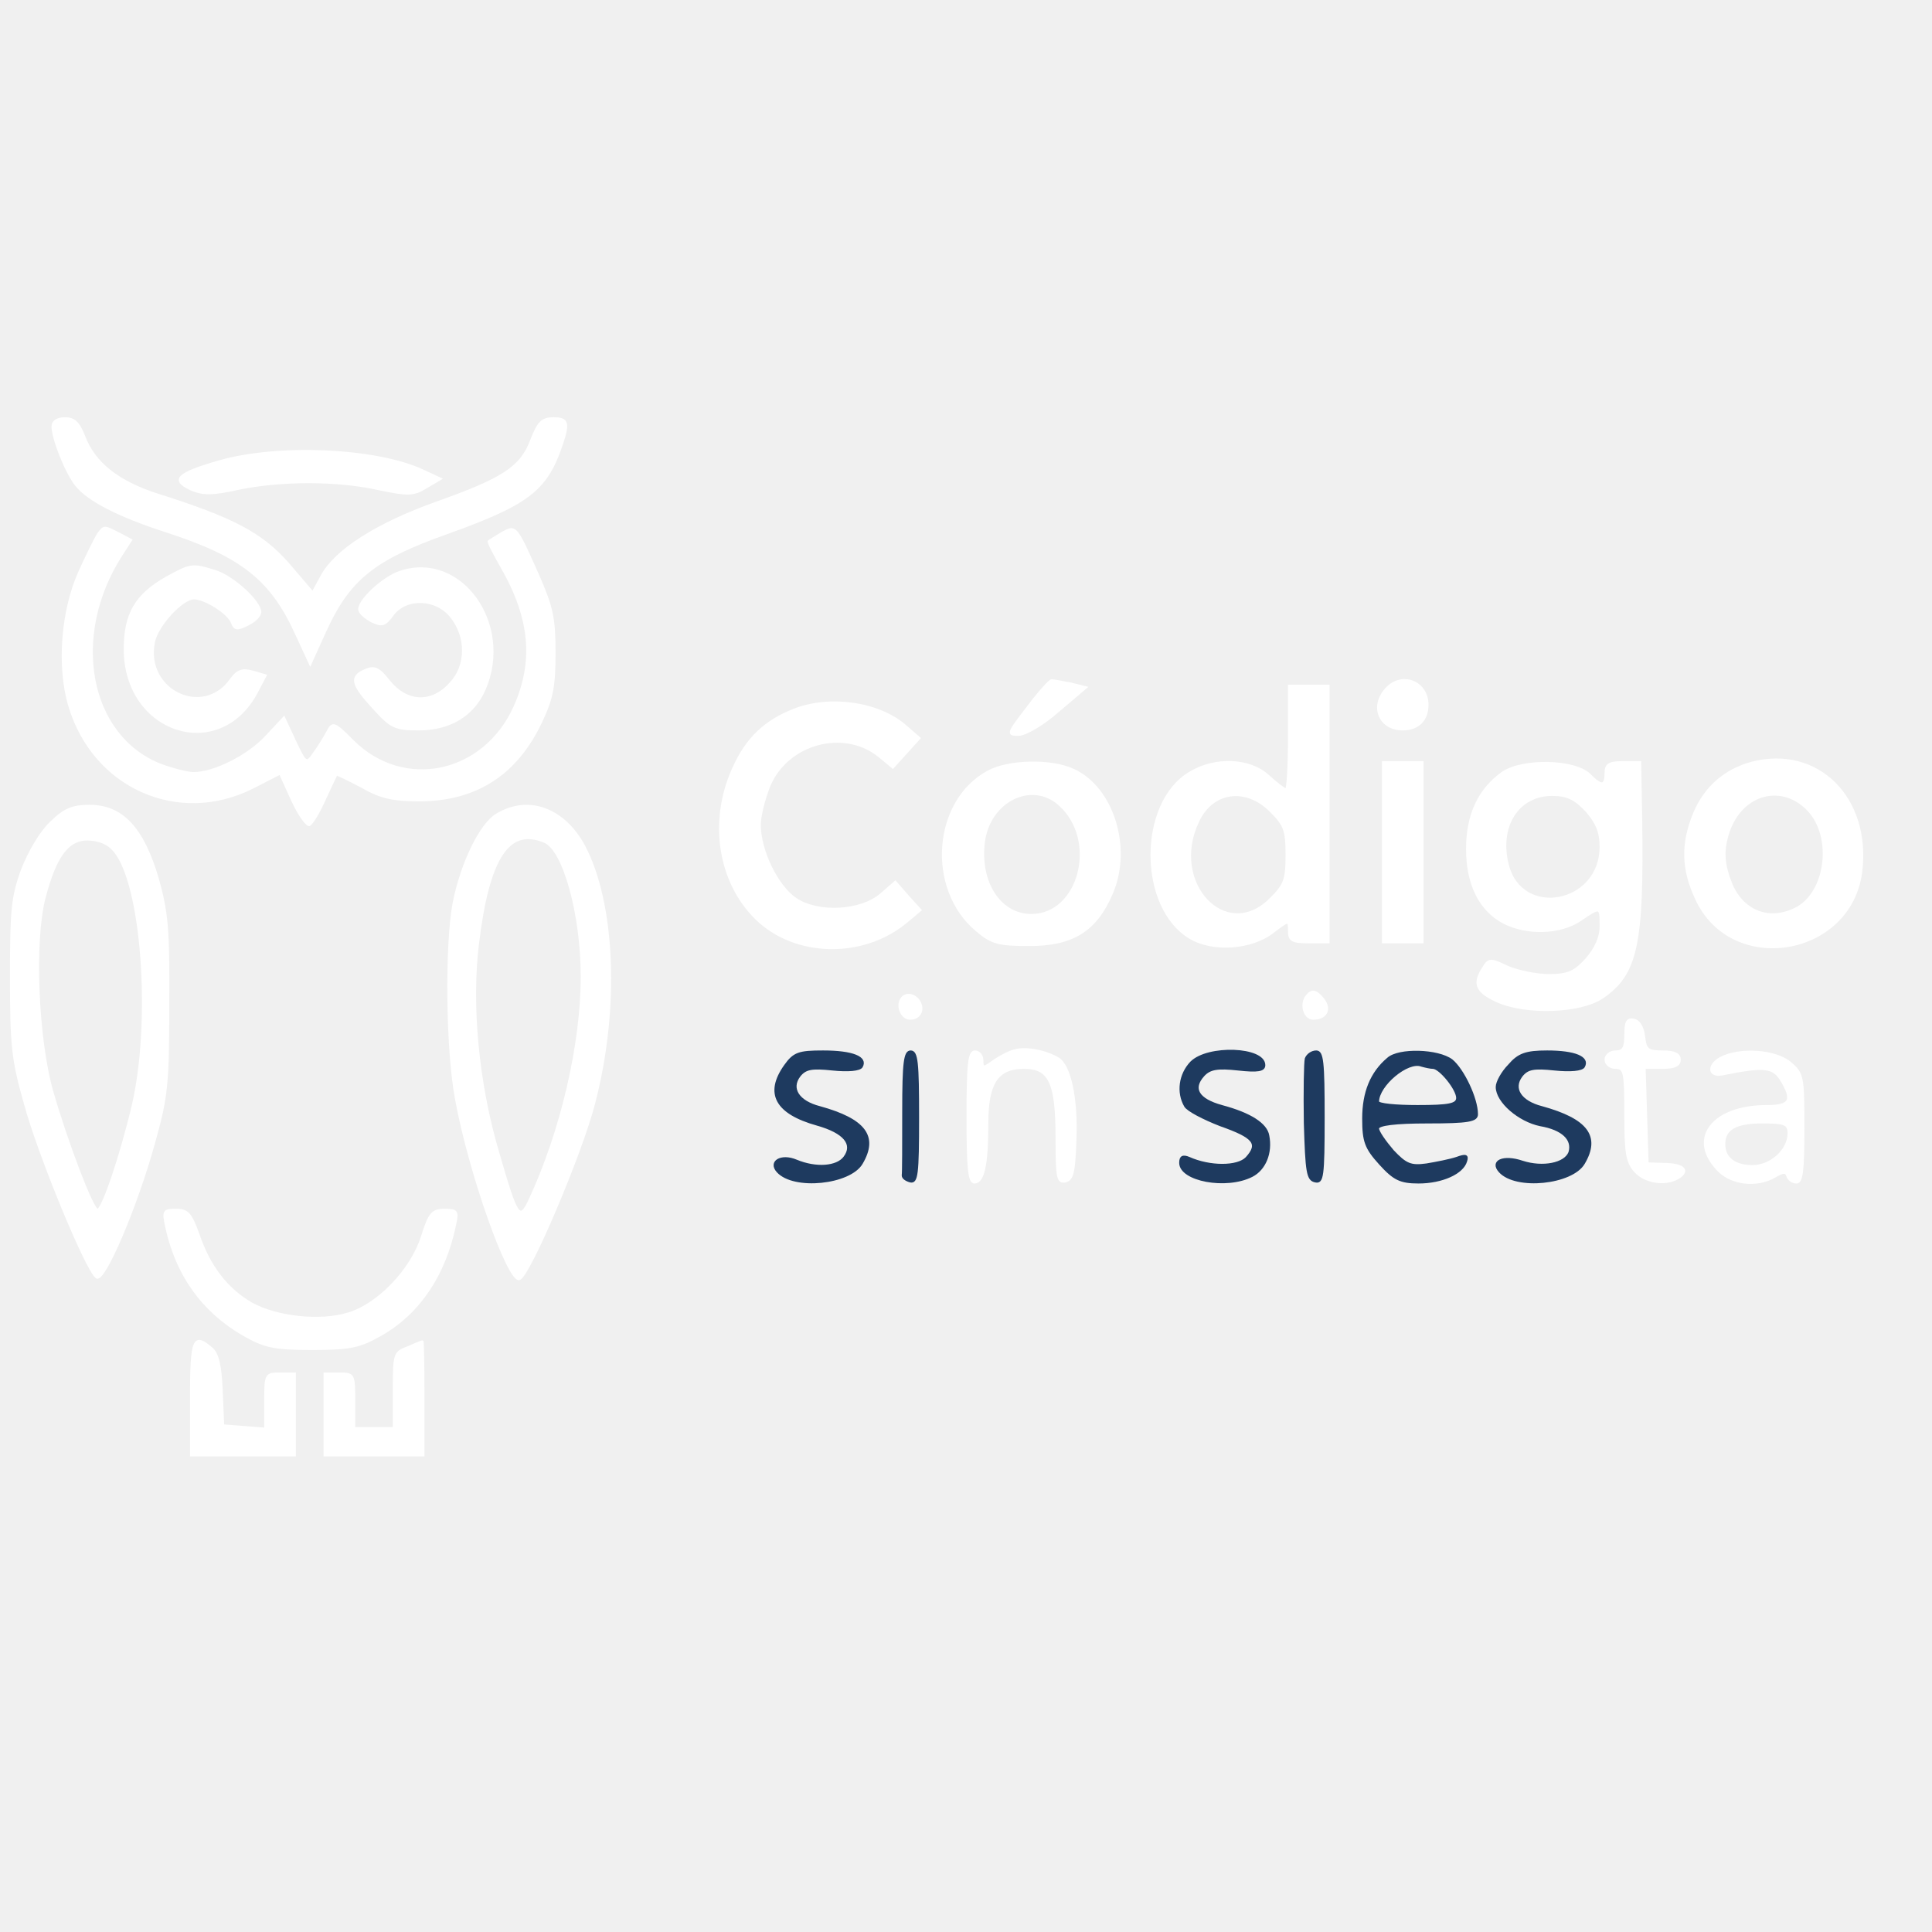
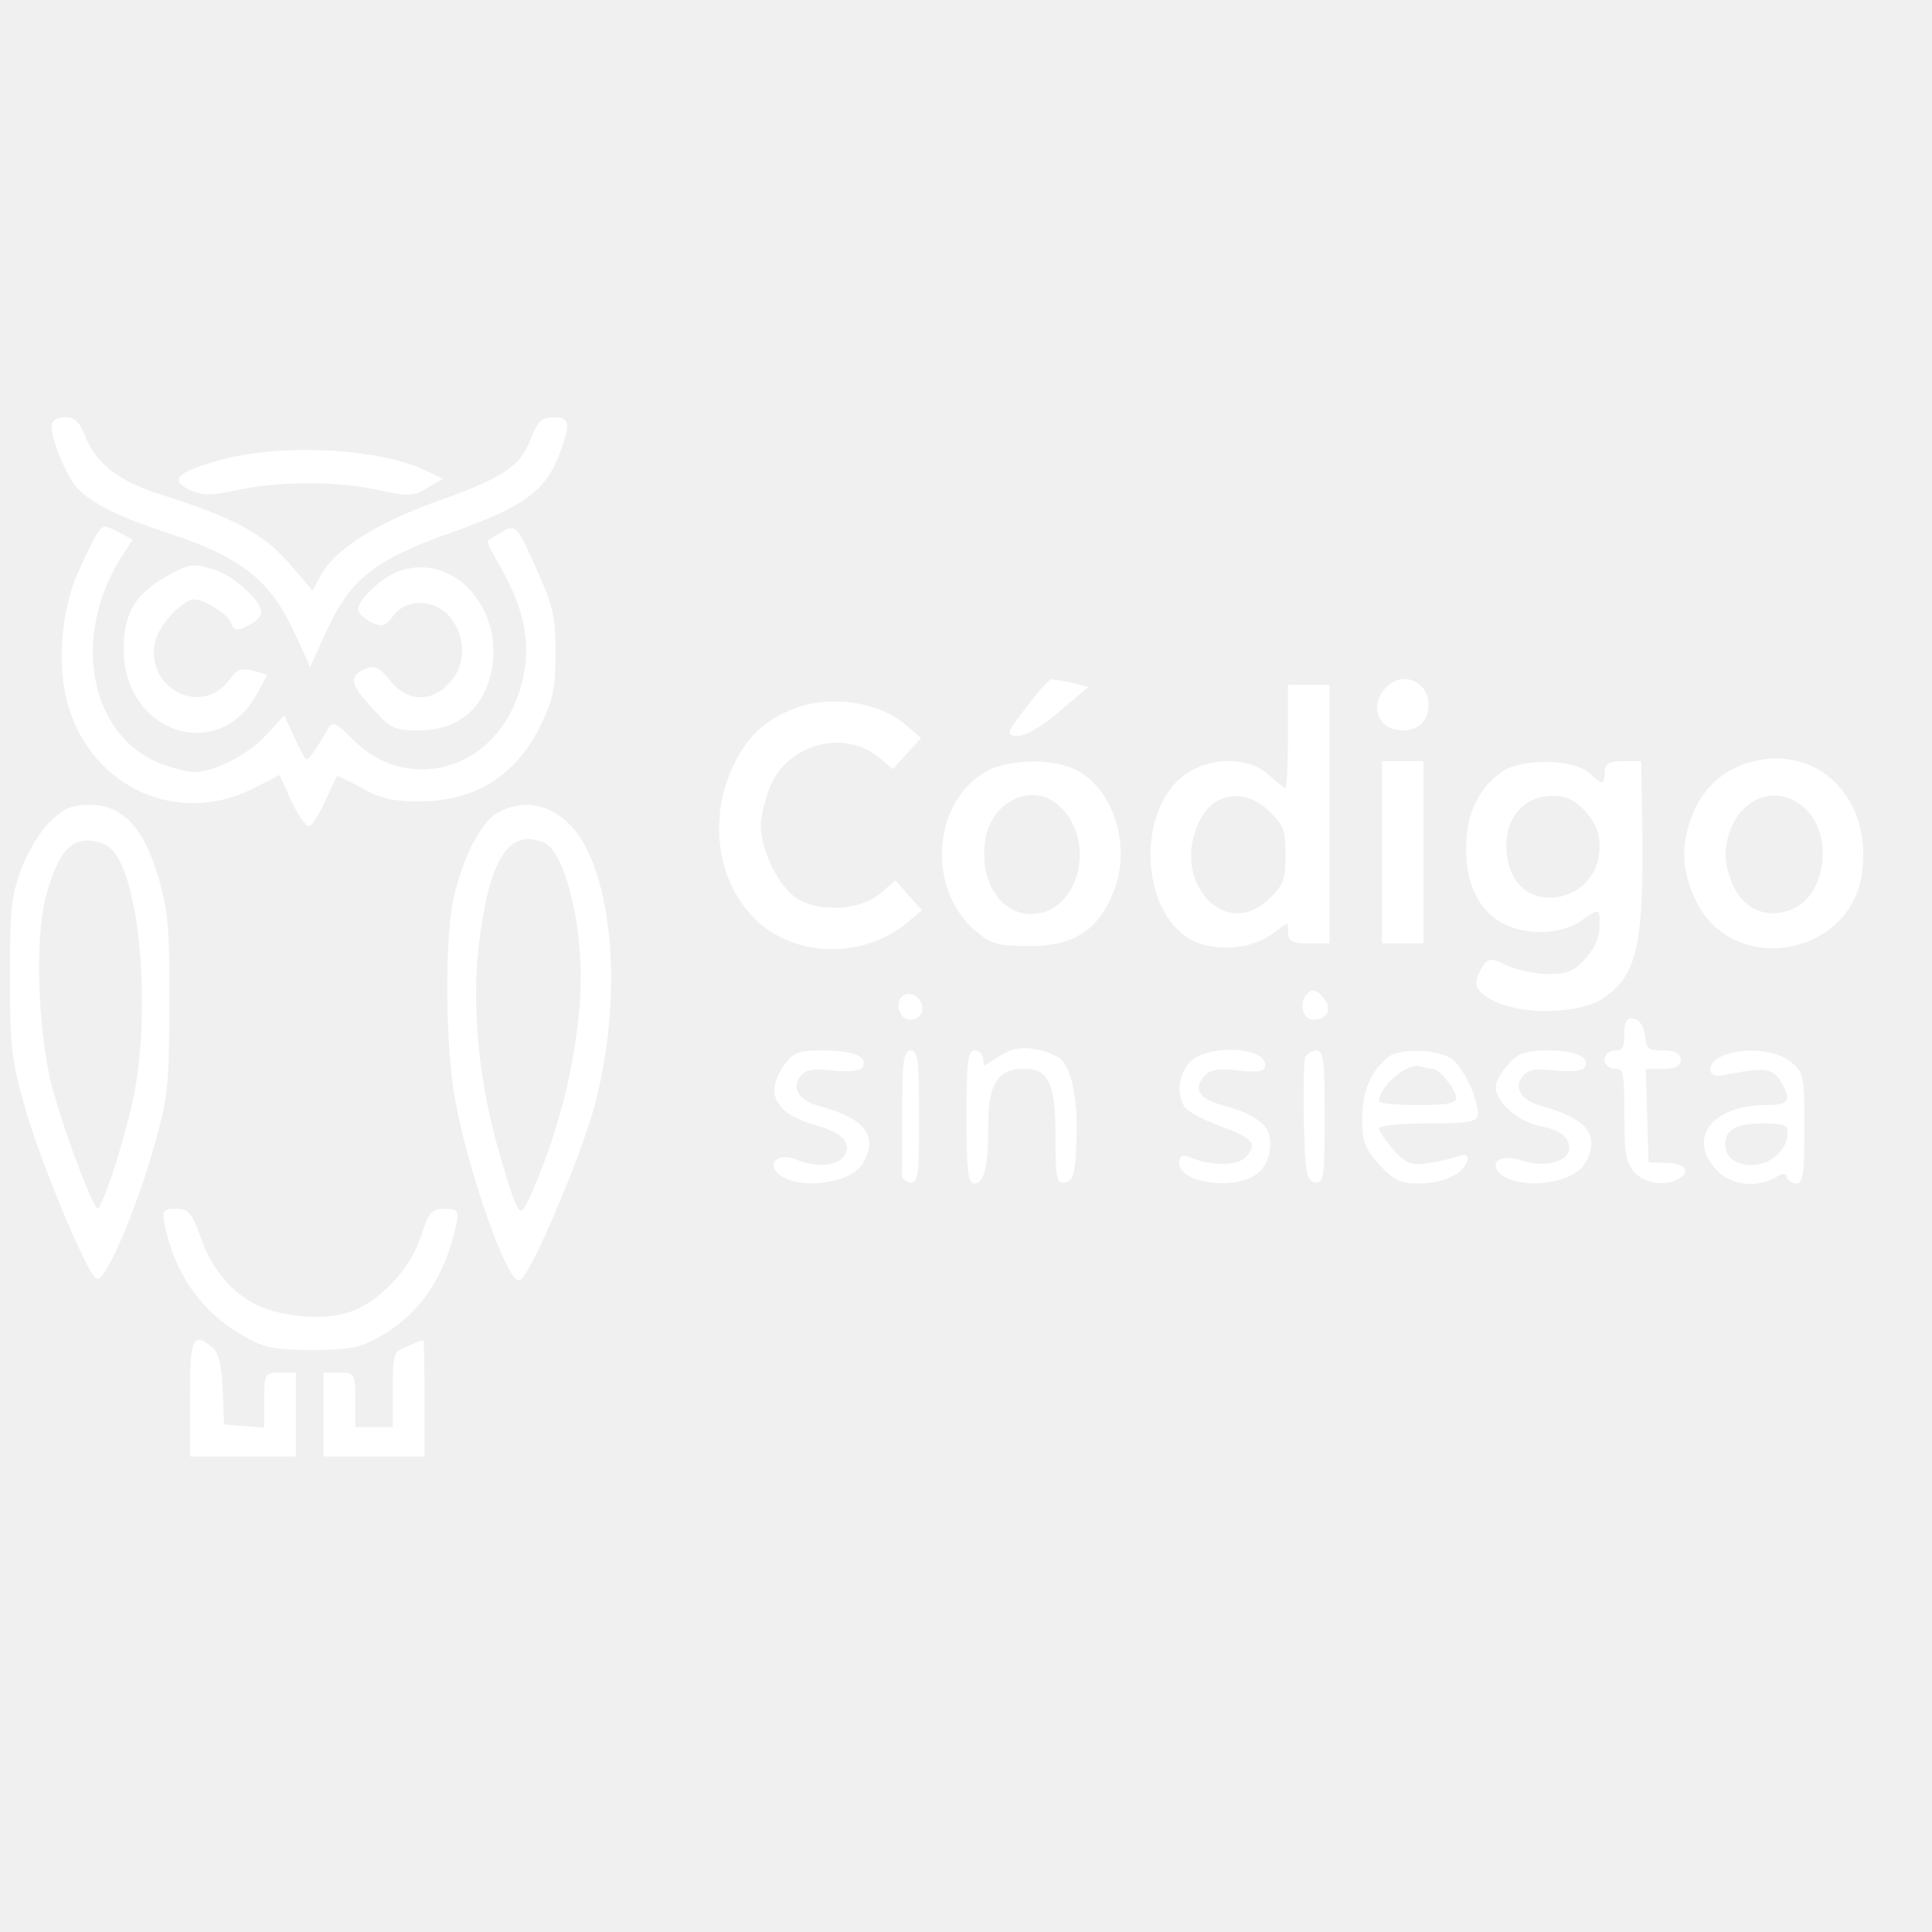
<svg xmlns="http://www.w3.org/2000/svg" width="4096" height="4096" viewBox="50 150 950 750" preserveAspectRatio="xMidYMid meet" version="1.0">
  <g>
    <g stroke="null" id="svg_31" style="fill: #fff; stroke: #fff;">
      <path stroke="#fff" fill="#fff" id="svg_2" d="m75.831,259.686c0,6.174 6.81,23.084 11.674,28.989c6.08,7.516 20.915,15.032 44.019,22.547c37.453,12.079 52.045,23.621 64.448,51.268l6.566,14.226l7.296,-16.105c11.674,-25.768 23.834,-35.7 60.314,-48.584c38.912,-13.958 48.154,-20.937 55.45,-41.605c4.378,-12.347 3.891,-14.763 -3.405,-14.763c-5.594,0 -7.539,1.879 -10.944,10.737c-5.107,13.421 -13.619,19.058 -46.938,30.868c-29.184,10.468 -49.37,23.353 -56.179,35.968l-4.378,8.053l-12.16,-14.226c-13.133,-14.763 -26.752,-22.011 -63.962,-33.821c-19.456,-6.174 -31.373,-15.568 -36.237,-28.721c-2.675,-6.711 -4.864,-8.858 -9.485,-8.858c-3.891,0 -6.08,1.611 -6.08,4.026z" />
      <path stroke="#fff" fill="#fff" id="svg_3" d="m157.79,276.865c-20.672,5.905 -23.834,9.126 -14.106,13.689c6.08,2.684 10.701,2.684 23.834,-0.268c21.158,-4.295 48.64,-4.295 68.826,0.268c14.106,2.953 17.024,2.953 23.104,-0.805l7.296,-4.295l-9.242,-4.295c-22.861,-10.468 -70.771,-12.616 -99.712,-4.295z" />
      <path stroke="#fff" fill="#fff" id="svg_4" d="m98.206,312.565c-1.216,1.879 -5.35,10.2 -8.998,18.253c-8.755,19.058 -10.944,46.974 -5.107,66.3c11.917,39.995 53.504,58.516 89.984,40.263l13.619,-6.979l6.08,13.421c3.405,7.247 7.296,12.616 8.512,11.811c1.459,-1.074 4.864,-6.711 7.539,-12.884c2.918,-6.174 5.35,-11.542 5.594,-11.811c0.243,-0.268 5.837,2.416 12.403,5.905c9.242,5.368 15.322,6.711 28.941,6.711c27.482,-0.268 47.181,-12.884 59.341,-38.653c5.35,-11.274 6.566,-17.179 6.566,-33.821c0,-17.179 -1.216,-22.547 -7.782,-37.579c-11.187,-25.232 -11.187,-25.232 -17.997,-21.474c-3.162,1.879 -6.08,3.758 -6.566,4.026c-0.486,0.537 2.675,6.442 6.81,13.689c13.862,24.426 15.808,45.632 5.837,67.911c-15.078,33.284 -54.477,41.605 -79.527,16.642c-8.998,-9.126 -9.971,-9.395 -12.403,-4.563c-1.459,2.684 -4.378,7.516 -6.566,10.468c-3.891,5.637 -4.134,5.368 -9.485,-5.905l-5.35,-11.542l-8.755,9.395c-8.998,9.663 -25.536,17.984 -35.751,17.984c-2.918,0 -10.214,-1.879 -16.051,-4.026c-35.751,-13.958 -44.992,-63.347 -19.456,-103.074l4.864,-7.516l-6.08,-3.221c-7.539,-3.758 -7.053,-3.758 -10.214,0.268z" />
      <path stroke="#fff" fill="#fff" id="svg_5" d="m131.767,334.038c-15.078,8.589 -20.429,17.984 -20.429,35.163c0,41.068 46.451,56.1 64.935,21.205l4.378,-8.321l-6.566,-1.879c-4.864,-1.342 -7.296,-0.537 -10.458,3.758c-13.619,19.595 -42.803,5.637 -37.939,-18.253c1.702,-8.321 13.862,-21.474 19.699,-21.474c5.594,0 17.267,7.516 18.726,12.079c1.216,3.221 2.675,3.489 7.782,0.805c3.405,-1.611 6.08,-4.295 6.08,-6.174c0,-5.1 -13.376,-17.447 -22.131,-20.132c-11.187,-3.489 -11.917,-3.489 -24.077,3.221z" />
      <path stroke="#fff" fill="#fff" id="svg_6" d="m247.044,331.086c-8.026,2.416 -20.429,13.689 -20.429,18.521c0,1.611 2.675,4.026 6.08,5.905c5.107,2.416 6.566,2.147 10.458,-3.221c6.566,-8.858 21.645,-8.321 28.941,1.342c7.539,9.663 7.539,23.621 -0.486,32.211c-9.242,10.468 -21.645,9.932 -30.4,-1.074c-4.864,-6.174 -7.053,-7.247 -11.43,-5.368c-7.782,3.221 -7.053,6.979 3.891,18.789c8.512,9.395 10.458,10.468 22.131,10.468c15.565,0 26.995,-6.979 32.589,-19.863c13.619,-31.942 -11.674,-67.374 -41.344,-57.711z" />
      <path stroke="#fff" fill="#fff" id="svg_7" d="m555.18,397.922c-9.971,12.884 -9.971,13.421 -4.378,13.421c3.405,0 12.16,-5.1 19.699,-11.811l13.619,-11.542l-7.539,-1.879c-4.134,-0.805 -8.512,-1.611 -9.485,-1.611c-0.973,0 -6.323,5.905 -11.917,13.421z" />
      <path stroke="#fff" fill="#fff" id="svg_8" d="m731.5,388.796c-7.782,8.589 -3.162,19.863 8.269,19.863c7.539,0 12.16,-4.563 12.16,-12.079c0,-11.542 -12.89,-16.374 -20.429,-7.784z" />
      <path stroke="#fff" fill="#fff" id="svg_9" d="m683.833,412.686c0,13.958 -0.73,25.5 -1.459,25.5c-0.73,0 -4.621,-2.953 -8.755,-6.711c-8.998,-8.321 -26.022,-9.126 -38.426,-1.611c-25.293,14.763 -25.293,66.3 0,81.332c11.187,6.711 30.4,5.368 40.858,-2.953c7.782,-5.905 7.782,-5.905 7.782,-0.537c0,4.832 1.459,5.637 9.728,5.637l9.728,0l0,-63.079l0,-63.079l-9.728,0l-9.728,0l0,25.5zm-9.242,35.968c7.053,6.979 8.026,9.395 8.026,21.742c0,12.347 -0.973,14.763 -8.026,21.742c-21.888,21.742 -49.856,-8.053 -35.507,-38.116c6.81,-15.032 23.347,-17.447 35.507,-5.368z" />
      <path stroke="#fff" fill="#fff" id="svg_10" d="m440.389,398.996c-14.349,5.637 -23.347,14.226 -29.914,28.989c-11.674,25.768 -7.053,55.832 11.43,73.816c18.97,18.521 52.288,19.326 73.69,1.611l7.053,-5.905l-6.323,-6.979l-6.08,-6.979l-7.053,6.174c-9.971,8.589 -31.13,9.663 -42.074,2.147c-8.998,-6.174 -17.51,-23.621 -17.51,-36.237c0,-4.563 2.189,-12.884 4.621,-19.058c8.755,-21.205 36.723,-28.721 53.991,-14.763l6.81,5.637l6.566,-7.247l6.566,-7.247l-6.81,-5.905c-13.133,-11.542 -37.21,-15.032 -54.963,-8.053z" />
      <path stroke="#fff" fill="#fff" id="svg_11" d="m911.469,425.033c-13.133,3.489 -23.104,12.079 -28.454,24.963c-6.08,14.763 -5.837,27.379 0.973,41.874c17.267,38.116 76.122,28.453 81.229,-13.421c4.378,-35.968 -21.402,-61.737 -53.747,-53.416zm27.968,23.621c11.917,13.153 8.755,39.189 -5.35,47.511c-13.133,7.247 -26.509,2.684 -32.589,-11.005c-4.134,-10.2 -4.621,-16.911 -1.459,-26.305c6.566,-19.058 26.509,-24.158 39.399,-10.2z" />
      <path stroke="#fff" fill="#fff" id="svg_12" d="m535.967,429.328c-26.995,14.495 -30.157,57.711 -5.837,78.111c7.539,6.442 10.944,7.247 26.022,7.247c21.158,0 32.589,-6.979 40.371,-24.963c9.971,-22.547 0.73,-52.342 -18.726,-61.2c-10.944,-5.1 -31.859,-4.563 -41.831,0.805zm35.021,16.374c19.456,17.447 9.971,54.221 -13.862,54.221c-15.322,0 -25.779,-15.837 -23.347,-35.7c2.432,-20.4 23.59,-30.868 37.21,-18.521z" />
      <path stroke="#fff" fill="#fff" id="svg_13" d="m730.041,469.054l0,44.289l9.728,0l9.728,0l0,-44.289l0,-44.289l-9.728,0l-9.728,0l0,44.289z" />
      <path stroke="#fff" fill="#fff" id="svg_14" d="m788.895,429.865c-11.674,8.321 -17.51,20.668 -17.51,37.579c0,17.447 6.323,30.063 17.997,36.237c11.43,5.905 27.725,5.368 37.453,-1.074c10.214,-6.979 10.214,-6.979 10.214,2.953c0,5.368 -2.432,10.737 -7.053,16.105c-5.837,6.442 -9.242,7.784 -18.483,7.784c-6.08,0 -15.078,-1.879 -20.186,-4.026c-8.269,-4.026 -9.242,-4.026 -11.917,0.268c-5.107,7.784 -3.648,11.811 6.08,16.374c14.106,6.711 41.587,5.905 52.531,-1.611c16.781,-11.542 19.942,-25.768 18.97,-88.311l-0.486,-27.379l-8.512,0c-6.81,0 -8.512,1.074 -8.512,5.368c0,6.442 -1.946,6.711 -7.782,0.805c-7.296,-7.247 -32.832,-7.784 -42.803,-1.074zm41.101,18.789c5.107,5.905 7.053,10.468 7.053,17.716c0,28.453 -39.155,35.7 -45.722,8.589c-4.621,-18.789 5.107,-34.089 21.888,-34.089c7.296,0 11.187,1.879 16.781,7.784z" />
      <path stroke="#fff" fill="#fff" id="svg_15" d="m74.858,454.559c-4.864,4.563 -10.701,14.495 -14.106,23.353c-4.864,13.421 -5.35,20.132 -5.35,52.879c0,33.284 0.73,40.263 6.81,61.737c6.81,25.232 30.4,82.405 35.264,85.626c3.648,2.684 19.699,-34.895 28.454,-66.837c6.08,-21.742 6.81,-28.184 6.81,-67.105c0.243,-37.311 -0.486,-45.363 -5.107,-62.005c-7.296,-24.963 -17.51,-35.968 -33.562,-35.968c-8.512,0 -12.403,1.611 -19.213,8.321zm32.832,15.837c12.89,19.595 16.781,84.284 7.539,123.474c-6.08,25.5 -14.835,51 -17.267,51c-2.432,0 -14.835,-32.479 -22.131,-57.711c-7.539,-25.768 -9.485,-74.889 -3.891,-95.826c5.594,-21.474 12.16,-29.526 22.861,-28.453c5.837,0.537 9.971,2.953 12.89,7.516z" />
      <path stroke="#fff" fill="#fff" id="svg_16" d="m294.225,450.533c-8.026,4.832 -17.267,23.889 -21.158,43.484c-3.891,20.668 -3.405,72.474 1.216,96.632c6.566,35.968 25.779,90.189 31.13,88.311c4.864,-1.611 30.4,-61.737 36.723,-86.432c12.16,-46.437 9.971,-98.242 -4.864,-126.426c-9.971,-18.521 -27.482,-24.963 -43.047,-15.568zm23.59,13.421c9.485,4.026 18.24,35.7 18.24,66.3c0,33.284 -9.971,76.232 -25.779,110.053c-4.864,10.2 -6.08,8.321 -15.322,-23.621c-9.971,-33.553 -13.619,-72.205 -9.971,-102.268c5.107,-42.679 15.078,-57.979 32.832,-50.463z" />
      <path stroke="#fff" fill="#fff" id="svg_17" d="m494.379,539.917c-4.134,2.953 -1.702,11.005 3.162,11.005c5.35,0 7.296,-5.368 3.648,-9.663c-2.189,-2.147 -4.621,-2.684 -6.81,-1.342z" />
      <path stroke="#fff" fill="#fff" id="svg_18" d="m692.831,539.38c-3.648,3.758 -1.702,11.542 2.918,11.542c6.323,0 8.755,-4.563 5.107,-9.395c-3.405,-4.295 -5.594,-5.1 -8.026,-2.147z" />
      <path stroke="#fff" fill="#fff" id="svg_19" d="m849.209,558.707c0,6.442 -0.973,8.321 -4.864,8.321c-2.675,0 -4.864,1.879 -4.864,4.026c0,2.147 2.189,4.026 4.864,4.026c4.378,0 4.864,1.879 4.864,22.816c0,19.326 0.73,23.621 4.864,28.184c5.107,5.637 15.808,6.979 21.888,2.684c4.864,-3.489 1.459,-6.442 -8.026,-6.442l-7.782,-0.268l-0.73,-23.621l-0.73,-23.353l8.755,0c5.837,0 8.512,-1.074 8.512,-4.026c0,-2.684 -2.432,-4.026 -8.269,-4.026c-7.296,0 -8.512,-0.805 -9.242,-7.247c-0.486,-4.563 -2.432,-7.784 -4.864,-8.321c-3.405,-0.805 -4.378,0.805 -4.378,7.247z" />
      <path stroke="#fff" fill="#fff" id="svg_20" d="m548.856,566.491c-2.432,0.537 -7.053,2.953 -10.214,5.1c-5.107,3.758 -5.594,3.758 -5.594,-0.268c0,-2.416 -1.702,-4.295 -3.648,-4.295c-2.918,0 -3.648,5.368 -3.648,32.211c0,25.768 0.73,32.211 3.405,32.211c4.378,0 6.323,-8.321 6.323,-28.989c0,-19.863 4.864,-27.379 17.997,-27.379c12.646,0 16.051,7.247 16.051,34.358c0,19.863 0.486,22.279 4.378,21.474c3.405,-0.805 4.378,-4.295 4.864,-19.595c0.973,-21.205 -2.675,-37.847 -8.755,-41.068c-6.08,-3.489 -15.565,-5.368 -21.158,-3.758z" />
-       <path stroke="#1E3A5F" fill="#1E3A5F" id="svg_21" d="m436.011,574.007c-9.728,13.689 -4.378,23.353 15.808,28.989c13.376,3.758 18.24,9.663 13.376,16.105c-3.648,4.832 -13.862,5.637 -23.59,1.611c-7.539,-3.221 -13.619,0.537 -9.242,5.368c8.026,8.858 35.507,5.905 41.344,-4.026c7.782,-13.153 1.702,-21.474 -20.672,-27.647c-10.458,-2.684 -14.592,-9.126 -9.971,-15.3c2.918,-3.758 6.08,-4.295 16.294,-3.221c7.782,0.805 13.376,0.268 14.349,-1.342c2.675,-4.563 -4.378,-7.516 -18.97,-7.516c-11.917,0 -14.349,0.805 -18.726,6.979z" />
-       <path stroke="#1E3A5F" fill="#1E3A5F" id="svg_22" d="m494.136,596.554c0,16.105 0,30.332 -0.243,31.405c0,1.342 1.702,2.416 3.648,2.953c3.405,0.805 3.891,-3.489 3.891,-31.405c0,-27.111 -0.486,-32.479 -3.648,-32.479c-2.918,0 -3.648,5.1 -3.648,29.526z" />
-       <path stroke="#1E3A5F" fill="#1E3A5F" id="svg_23" d="m635.679,572.396c-5.594,5.905 -6.81,14.763 -2.918,21.474c1.216,2.147 8.998,6.174 17.267,9.395c16.781,5.905 19.213,9.126 12.89,16.105c-4.378,4.563 -17.997,4.563 -28.211,0c-3.162,-1.342 -4.378,-0.537 -4.378,2.416c0,8.589 22.618,12.884 35.264,6.442c6.323,-3.221 9.728,-11.274 8.026,-19.863c-0.973,-5.637 -8.755,-10.737 -22.861,-14.495c-11.674,-3.221 -14.835,-8.589 -8.998,-15.032c3.162,-3.489 7.053,-4.026 17.024,-2.953c9.728,1.074 12.89,0.537 12.89,-2.147c0,-8.589 -27.725,-9.663 -35.994,-1.342z" />
-       <path stroke="#1E3A5F" fill="#1E3A5F" id="svg_24" d="m692.102,570.517c-0.486,1.879 -0.73,16.105 -0.486,31.674c0.73,24.158 1.216,27.916 5.107,28.721c3.648,0.805 4.134,-2.147 4.134,-31.405c0,-27.379 -0.486,-32.479 -3.648,-32.479c-2.189,0 -4.378,1.611 -5.107,3.489z" />
-       <path stroke="#1E3A5F" fill="#1E3A5F" id="svg_25" d="m732.473,570.517c-8.269,6.979 -12.16,16.642 -12.16,29.526c0,11.274 1.216,14.495 8.269,22.279c6.81,7.516 9.971,9.126 18.97,9.126c11.43,0 21.645,-4.563 23.347,-10.468c0.973,-2.953 -0.243,-3.221 -4.621,-1.611c-3.162,1.074 -9.971,2.416 -14.835,3.221c-7.782,1.074 -10.214,0 -16.538,-6.711c-3.891,-4.563 -7.296,-9.395 -7.296,-11.005c0,-1.879 8.512,-2.953 24.32,-2.953c20.186,0 24.32,-0.805 24.32,-4.026c0,-7.784 -6.81,-22.011 -12.403,-26.574c-6.81,-5.1 -26.022,-5.637 -31.373,-0.805zm22.131,4.563c3.405,0 11.917,10.468 11.917,14.763c0,3.221 -3.891,4.026 -19.456,4.026c-10.701,0 -19.456,-0.805 -19.456,-2.147c0,-8.053 14.592,-20.4 21.402,-17.716c1.946,0.537 4.378,1.074 5.594,1.074z" />
-       <path stroke="#1E3A5F" fill="#1E3A5F" id="svg_26" d="m792.057,573.738c-3.405,3.489 -6.08,8.321 -6.08,10.737c0,7.247 10.944,16.642 21.402,18.789c10.944,1.879 16.294,6.979 14.349,13.421c-2.189,5.637 -13.133,7.784 -23.104,4.563c-9.485,-3.221 -15.808,-0.268 -11.187,4.832c8.026,8.858 35.507,5.905 41.344,-4.026c7.782,-13.153 1.702,-21.474 -20.672,-27.647c-10.458,-2.684 -14.592,-9.126 -9.971,-15.3c2.918,-3.758 6.08,-4.295 16.294,-3.221c7.782,0.805 13.376,0.268 14.349,-1.342c2.675,-4.563 -4.378,-7.516 -17.997,-7.516c-10.458,0 -14.106,1.342 -18.726,6.711z" />
+       <path stroke="#fff" fill="#fff" id="svg_21" d="m436.011,574.007c-9.728,13.689 -4.378,23.353 15.808,28.989c13.376,3.758 18.24,9.663 13.376,16.105c-3.648,4.832 -13.862,5.637 -23.59,1.611c-7.539,-3.221 -13.619,0.537 -9.242,5.368c8.026,8.858 35.507,5.905 41.344,-4.026c7.782,-13.153 1.702,-21.474 -20.672,-27.647c-10.458,-2.684 -14.592,-9.126 -9.971,-15.3c2.918,-3.758 6.08,-4.295 16.294,-3.221c7.782,0.805 13.376,0.268 14.349,-1.342c2.675,-4.563 -4.378,-7.516 -18.97,-7.516c-11.917,0 -14.349,0.805 -18.726,6.979z" />
+       <path stroke="#fff" fill="#fff" id="svg_22" d="m494.136,596.554c0,16.105 0,30.332 -0.243,31.405c0,1.342 1.702,2.416 3.648,2.953c3.405,0.805 3.891,-3.489 3.891,-31.405c0,-27.111 -0.486,-32.479 -3.648,-32.479c-2.918,0 -3.648,5.1 -3.648,29.526z" />
+       <path stroke="#fff" fill="#fff" id="svg_23" d="m635.679,572.396c-5.594,5.905 -6.81,14.763 -2.918,21.474c1.216,2.147 8.998,6.174 17.267,9.395c16.781,5.905 19.213,9.126 12.89,16.105c-4.378,4.563 -17.997,4.563 -28.211,0c-3.162,-1.342 -4.378,-0.537 -4.378,2.416c0,8.589 22.618,12.884 35.264,6.442c6.323,-3.221 9.728,-11.274 8.026,-19.863c-0.973,-5.637 -8.755,-10.737 -22.861,-14.495c-11.674,-3.221 -14.835,-8.589 -8.998,-15.032c3.162,-3.489 7.053,-4.026 17.024,-2.953c9.728,1.074 12.89,0.537 12.89,-2.147c0,-8.589 -27.725,-9.663 -35.994,-1.342z" />
+       <path stroke="#fff" fill="#fff" id="svg_24" d="m692.102,570.517c-0.486,1.879 -0.73,16.105 -0.486,31.674c0.73,24.158 1.216,27.916 5.107,28.721c3.648,0.805 4.134,-2.147 4.134,-31.405c0,-27.379 -0.486,-32.479 -3.648,-32.479c-2.189,0 -4.378,1.611 -5.107,3.489z" />
+       <path stroke="#fff" fill="#fff" id="svg_25" d="m732.473,570.517c-8.269,6.979 -12.16,16.642 -12.16,29.526c0,11.274 1.216,14.495 8.269,22.279c6.81,7.516 9.971,9.126 18.97,9.126c11.43,0 21.645,-4.563 23.347,-10.468c0.973,-2.953 -0.243,-3.221 -4.621,-1.611c-3.162,1.074 -9.971,2.416 -14.835,3.221c-7.782,1.074 -10.214,0 -16.538,-6.711c-3.891,-4.563 -7.296,-9.395 -7.296,-11.005c0,-1.879 8.512,-2.953 24.32,-2.953c20.186,0 24.32,-0.805 24.32,-4.026c0,-7.784 -6.81,-22.011 -12.403,-26.574c-6.81,-5.1 -26.022,-5.637 -31.373,-0.805zm22.131,4.563c3.405,0 11.917,10.468 11.917,14.763c0,3.221 -3.891,4.026 -19.456,4.026c-10.701,0 -19.456,-0.805 -19.456,-2.147c0,-8.053 14.592,-20.4 21.402,-17.716c1.946,0.537 4.378,1.074 5.594,1.074z" />
+       <path stroke="#fff" fill="#fff" id="svg_26" d="m792.057,573.738c-3.405,3.489 -6.08,8.321 -6.08,10.737c0,7.247 10.944,16.642 21.402,18.789c10.944,1.879 16.294,6.979 14.349,13.421c-2.189,5.637 -13.133,7.784 -23.104,4.563c-9.485,-3.221 -15.808,-0.268 -11.187,4.832c8.026,8.858 35.507,5.905 41.344,-4.026c7.782,-13.153 1.702,-21.474 -20.672,-27.647c-10.458,-2.684 -14.592,-9.126 -9.971,-15.3c2.918,-3.758 6.08,-4.295 16.294,-3.221c7.782,0.805 13.376,0.268 14.349,-1.342c2.675,-4.563 -4.378,-7.516 -17.997,-7.516c-10.458,0 -14.106,1.342 -18.726,6.711z" />
      <path stroke="#fff" fill="#fff" id="svg_27" d="m895.904,570.249c-6.323,3.489 -5.837,9.395 0.973,8.053c19.942,-4.026 24.806,-3.758 28.698,2.416c6.323,10.2 4.864,13.153 -6.81,13.153c-26.266,0 -38.669,15.568 -24.563,30.868c6.566,7.516 19.456,9.126 28.698,3.758c3.891,-2.416 5.35,-2.416 6.08,0c0.486,1.611 2.432,2.953 4.378,2.953c2.675,0 3.405,-5.368 3.405,-26.574c0,-25.768 -0.243,-26.842 -6.323,-32.211c-7.296,-6.174 -24.806,-7.516 -34.535,-2.416zm33.562,37.042c0,8.321 -8.755,16.105 -17.754,16.105c-8.755,0 -13.862,-4.026 -13.862,-10.737c0,-7.516 5.594,-10.737 18.726,-10.737c11.187,0 12.89,0.805 12.89,5.368z" />
      <path stroke="#fff" fill="#fff" id="svg_28" d="m131.767,653.459c5.107,23.353 17.754,41.068 37.453,52.611c10.701,6.174 15.322,7.247 34.291,7.247c18.97,0 23.59,-1.074 34.291,-7.247c18.483,-10.737 30.886,-29.258 35.994,-53.953c1.459,-6.442 0.973,-7.247 -5.107,-7.247c-6.08,0 -7.539,1.611 -11.187,13.153c-5.107,16.374 -21.645,33.553 -36.237,37.847c-13.862,4.295 -35.021,1.879 -47.424,-4.832c-12.16,-6.979 -20.915,-18.253 -26.266,-34.089c-3.648,-10.2 -5.35,-12.079 -10.944,-12.079c-6.323,0 -6.566,0.537 -4.864,8.589z" />
      <path stroke="#fff" fill="#fff" id="svg_29" d="m143.927,737.475l0,28.184l25.536,0l25.536,0l0,-20.132l0,-20.132l-7.296,0c-7.053,0 -7.296,0.268 -7.296,13.689l0,13.421l-10.214,-0.805l-10.458,-0.805l-0.73,-17.179c-0.486,-12.347 -1.946,-18.253 -4.864,-20.668c-8.998,-7.784 -10.214,-4.832 -10.214,24.426z" />
      <path stroke="#fff" fill="#fff" id="svg_30" d="m250.449,712.512c-6.566,2.416 -6.81,3.221 -6.81,21.205l0,18.521l-9.728,0l-9.728,0l0,-13.421c0,-13.153 -0.243,-13.421 -7.296,-13.421l-7.296,0l0,20.132l0,20.132l24.32,0l24.32,0l0,-28.184c0,-15.568 -0.243,-28.184 -0.486,-27.916c-0.486,0 -3.648,1.342 -7.296,2.953z" />
    </g>
  </g>
</svg>
